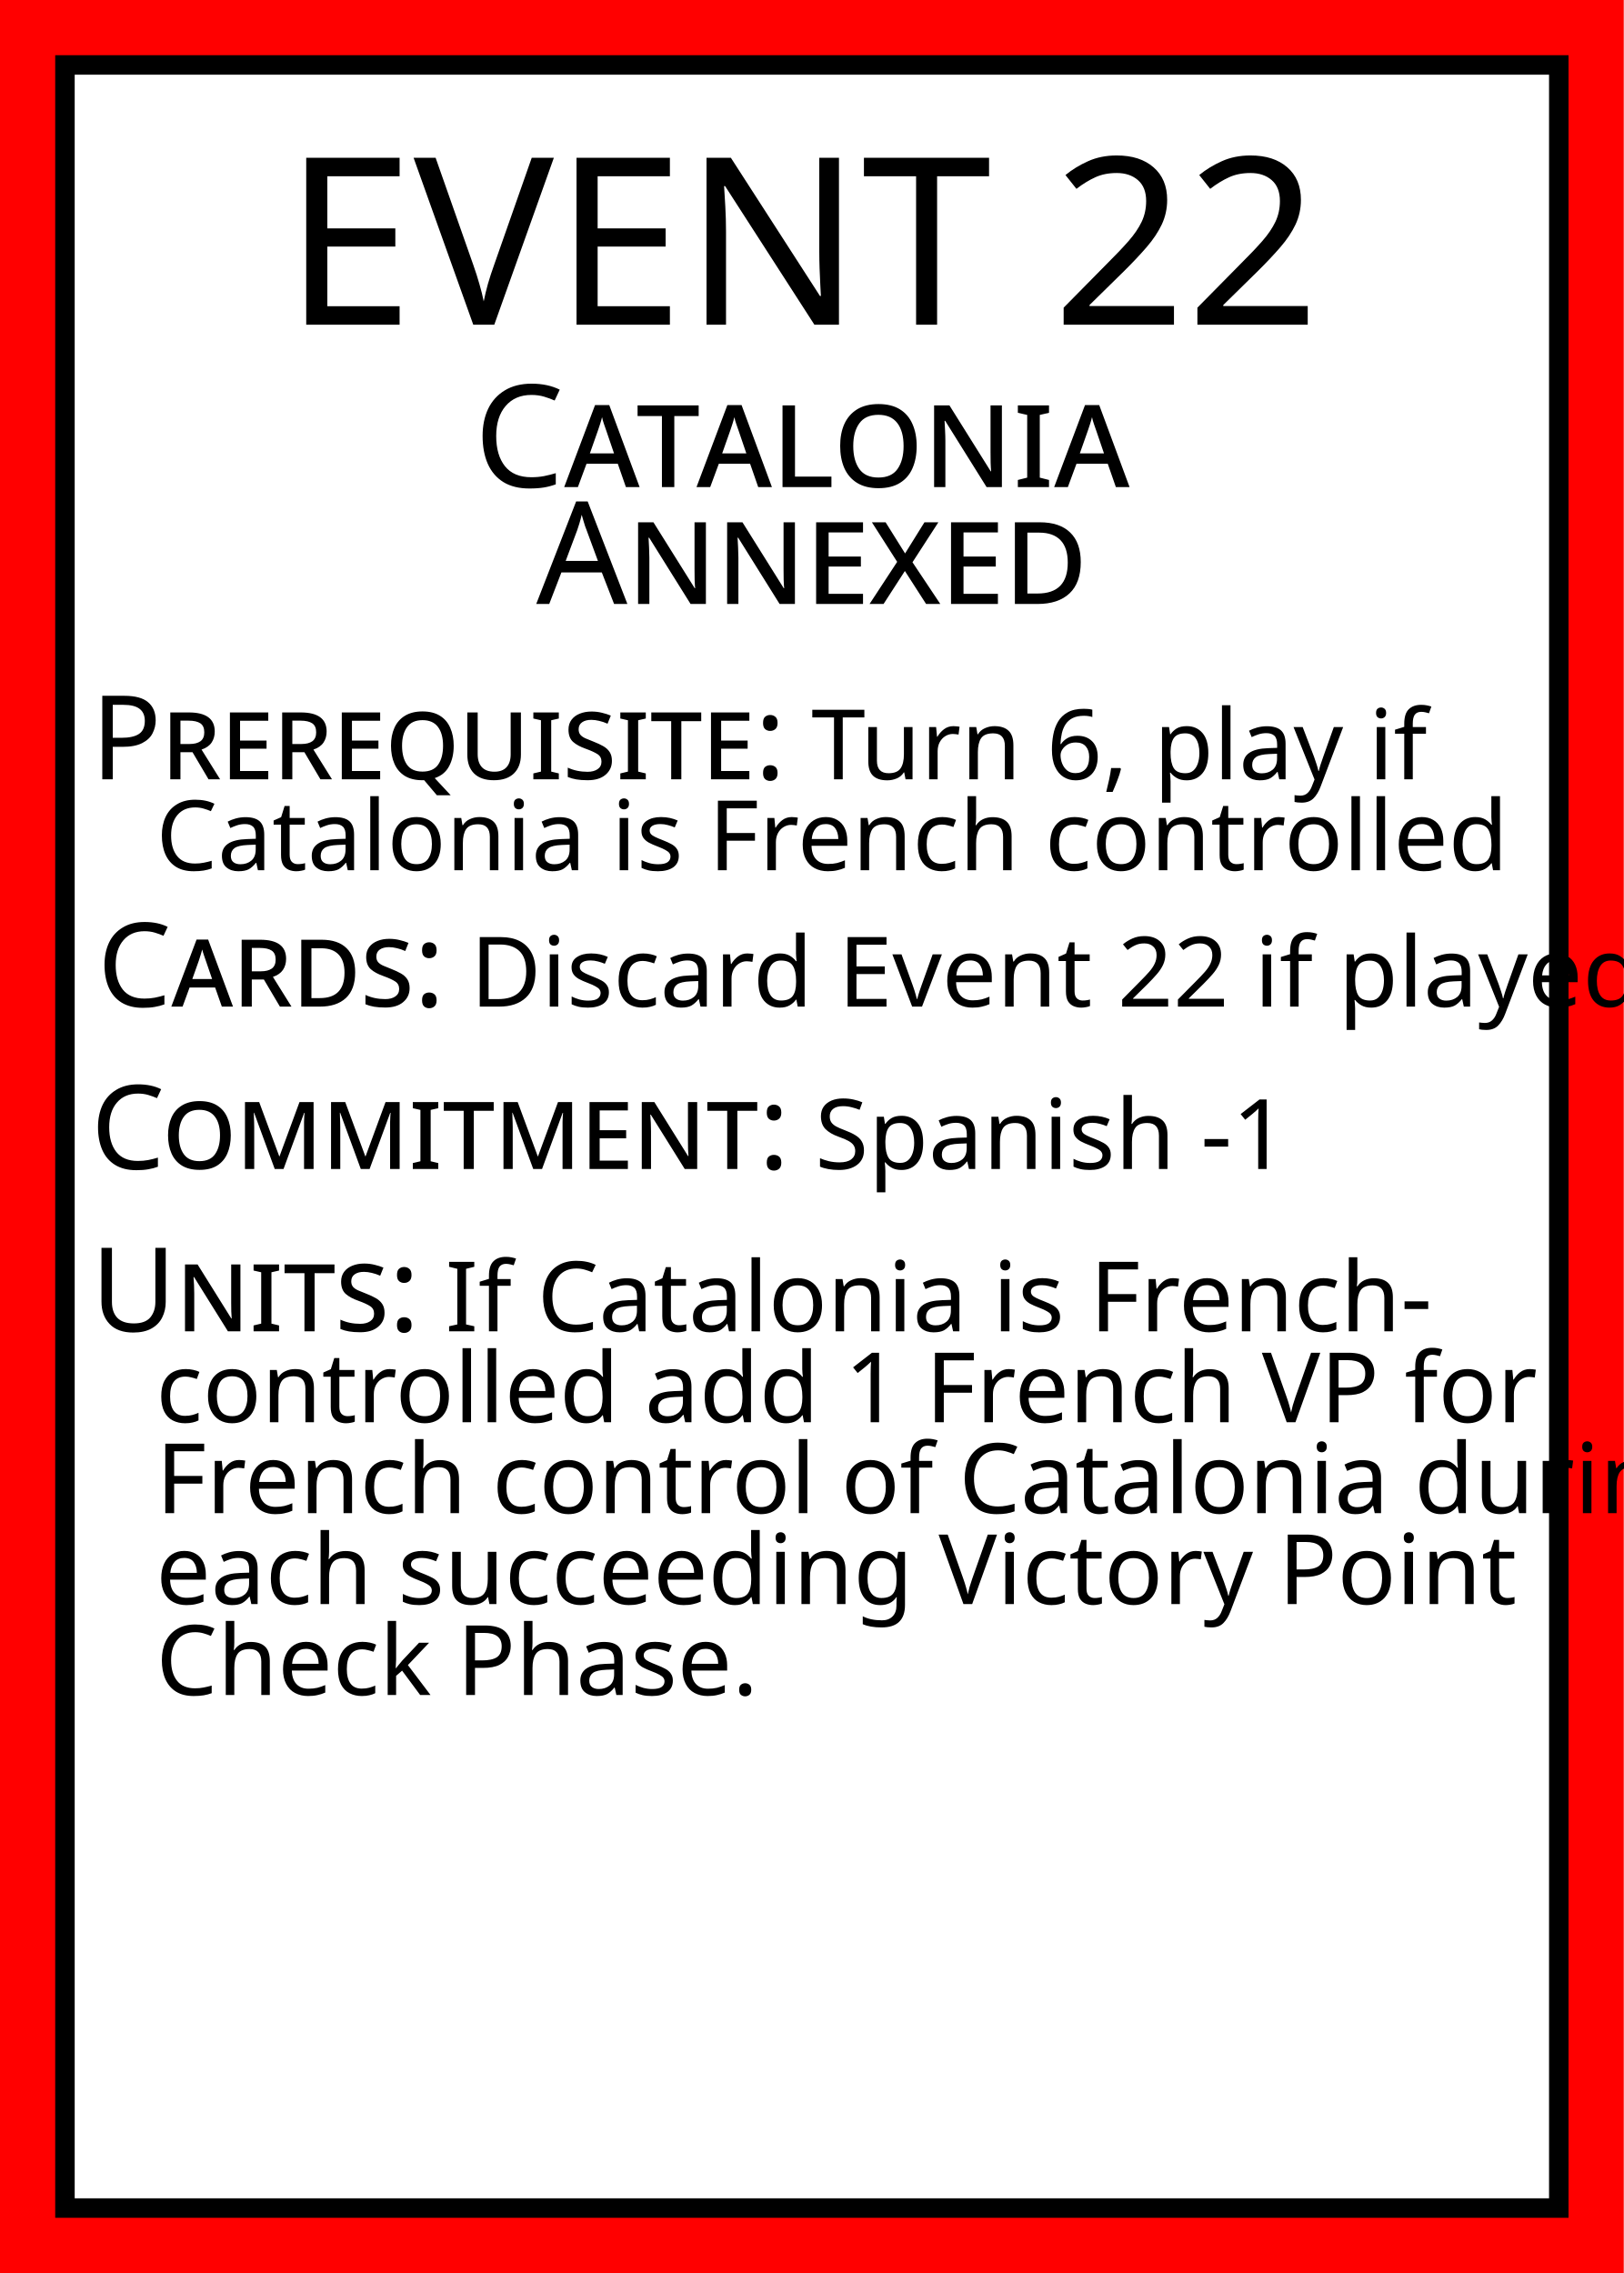
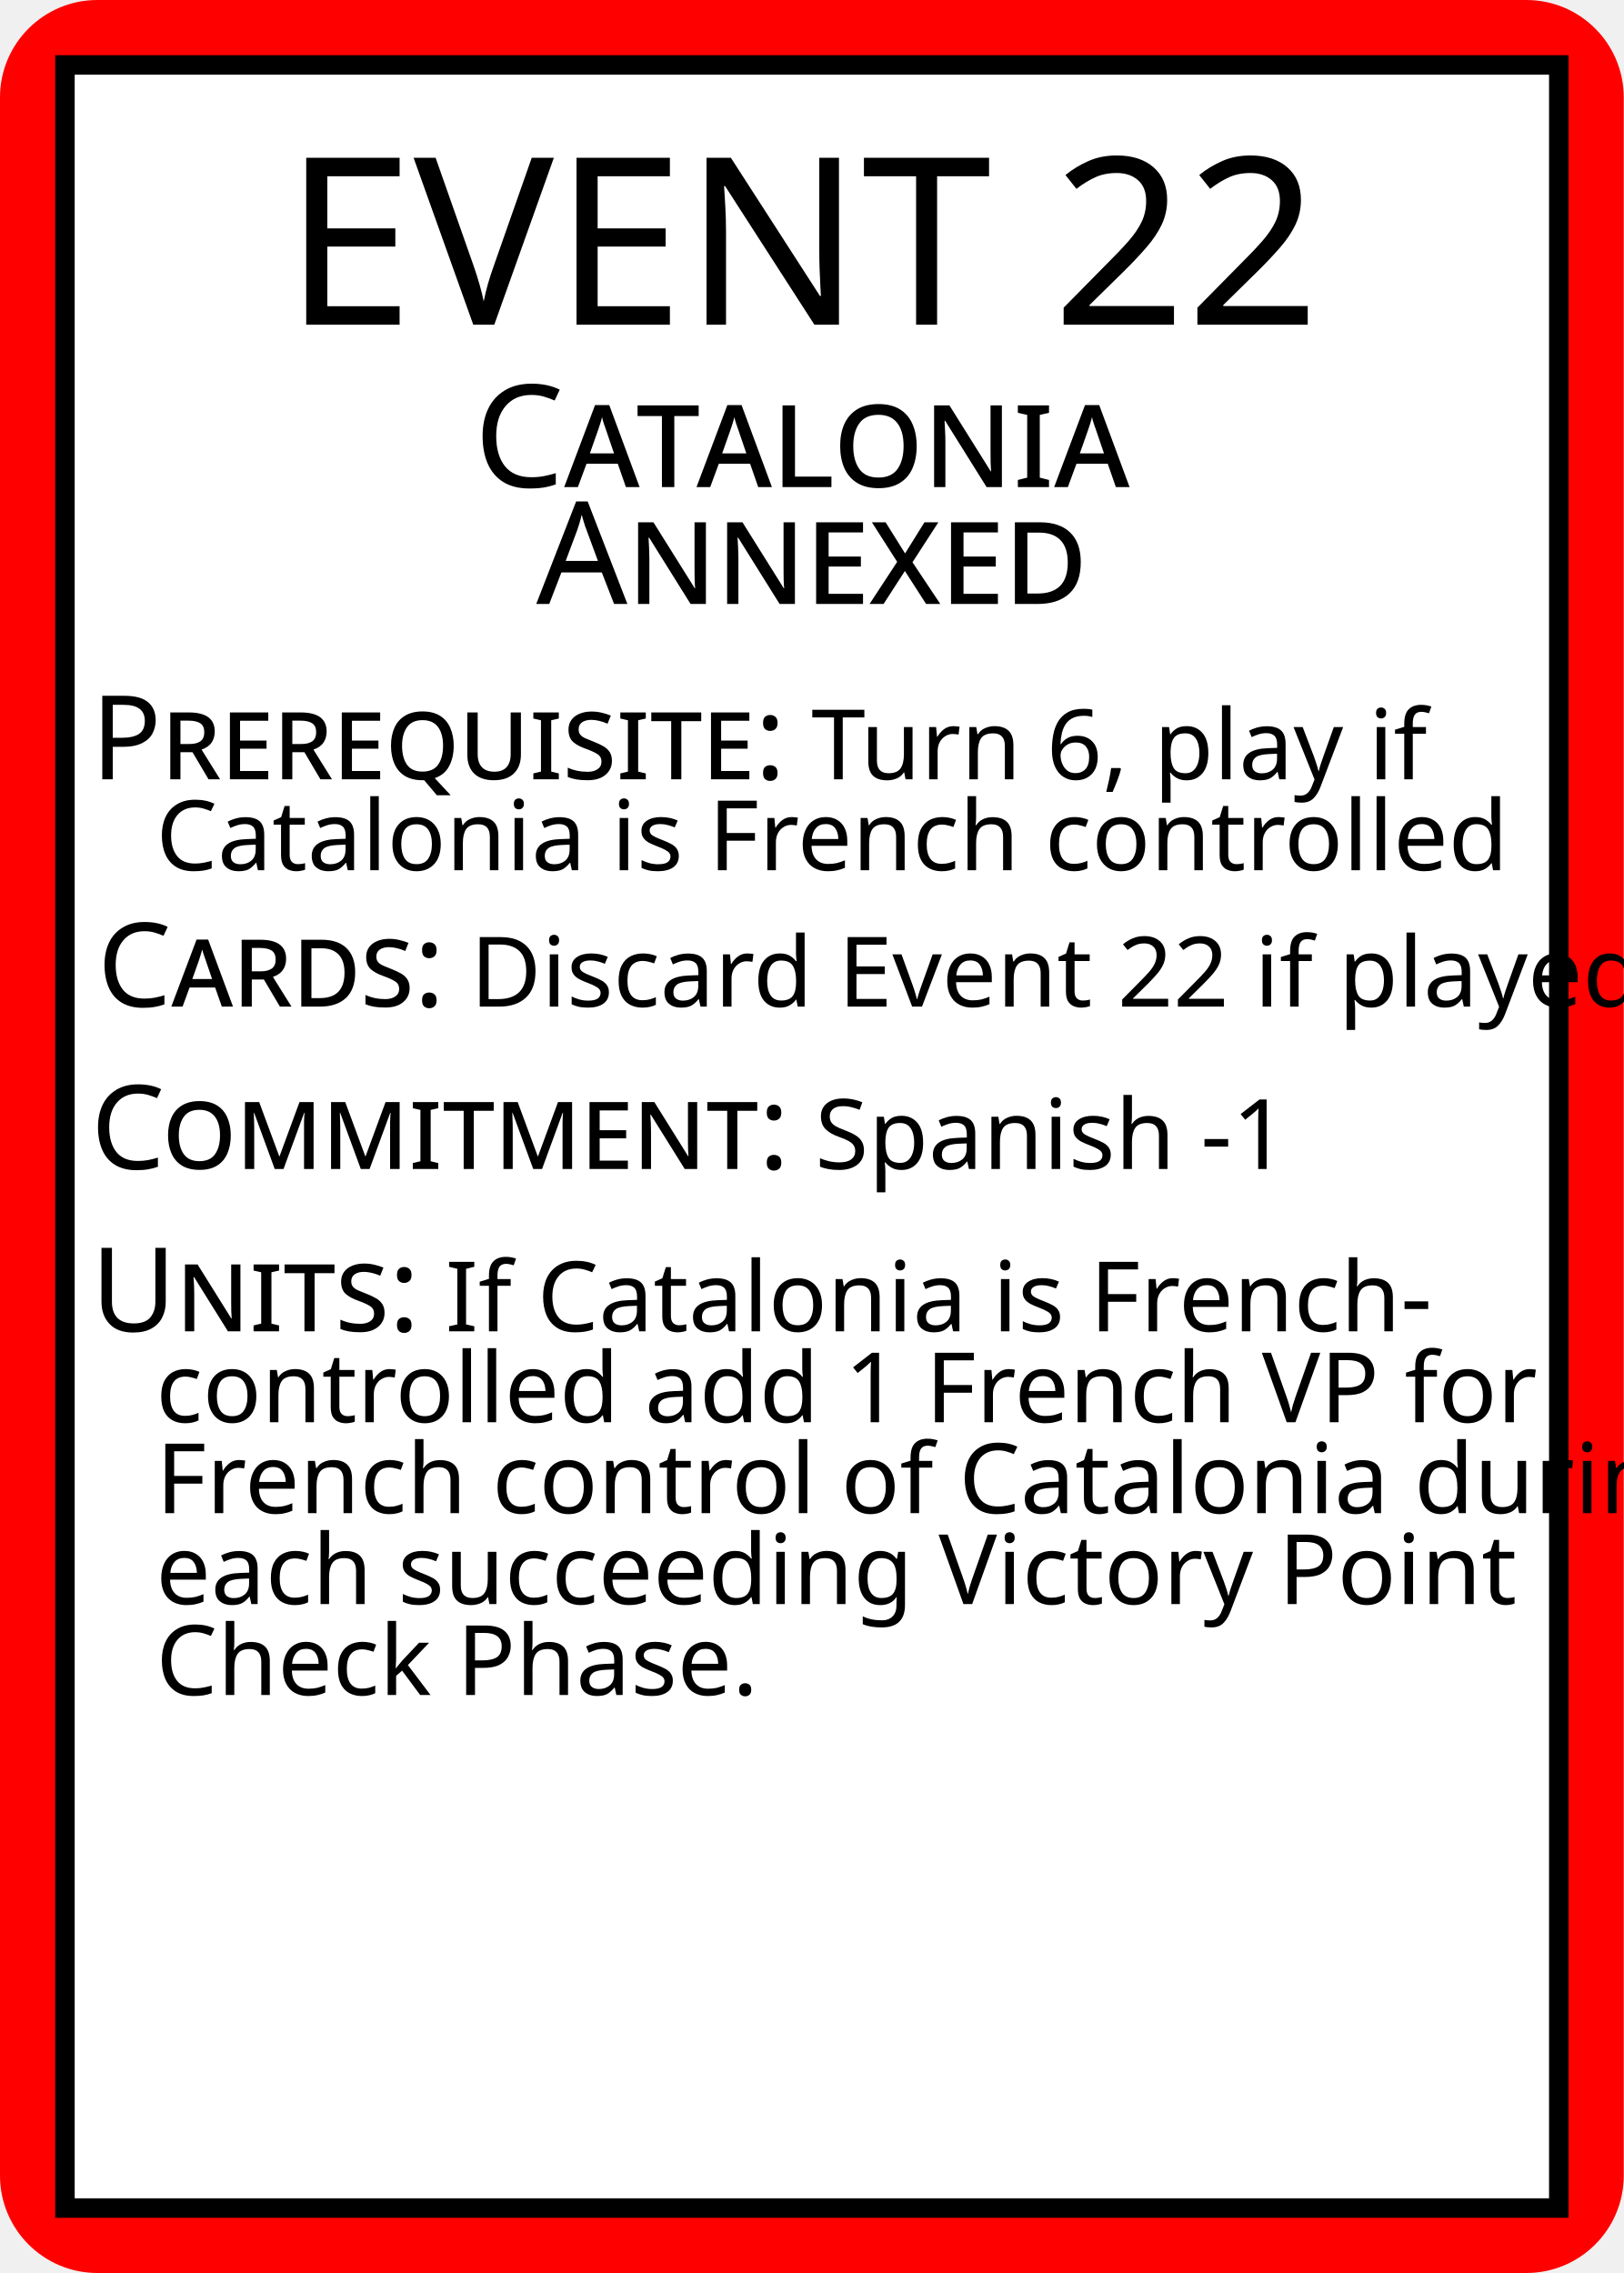
<svg xmlns="http://www.w3.org/2000/svg" width="250" height="350">
-   <rect id="card_background" width="100%" height="100%" fill="red" />
+   <rect id="card_background" width="100%" height="100%" fill="red" rx="15" />
  <rect id="white_background" x="10" y="10" width="230" height="330" fill="white" stroke="black" stroke-width="3" />
  <g id="title" text-anchor="middle" fill="black">
    <text font-family="Baskerville" x="125" y="50">
      <tspan font-size="36">EVENT 22</tspan>
      <tspan font-size="22" font-variant="small-caps" x="50%" dy="25">Catalonia</tspan>
      <tspan font-size="22" font-variant="small-caps" x="50%" dy="18">Annexed</tspan>
    </text>
  </g>
  <g id="text" font-family="Baskerville" fill="black">
    <text id="prerequisite" font-size="15" x="14" y="120">
      <tspan font-size="18" font-variant="small-caps">Prerequisite:</tspan>
      <tspan>Turn 6, play if</tspan>
      <tspan x="24" dy="14">Catalonia is French controlled</tspan>
    </text>
    <text id="cards" font-size="15" x="15" y="155">
      <tspan font-size="18" font-variant="small-caps">Cards:</tspan>
      <tspan>Discard Event 22 if played</tspan>
    </text>
    <text id="commitment" font-size="15" x="14" y="180">
      <tspan font-size="18" font-variant="small-caps">Commitment:</tspan>
      <tspan>Spanish -1</tspan>
    </text>
    <text id="units" font-size="15" x="14" y="205">
      <tspan font-size="18" font-variant="small-caps">Units:</tspan>
      <tspan>If Catalonia is French-</tspan>
      <tspan x="24" dy="14">controlled add 1 French VP for</tspan>
      <tspan x="24" dy="14">French control of Catalonia during</tspan>
      <tspan x="24" dy="14">each succeeding Victory Point</tspan>
      <tspan x="24" dy="14">Check Phase.</tspan>
    </text>
  </g>
</svg>
